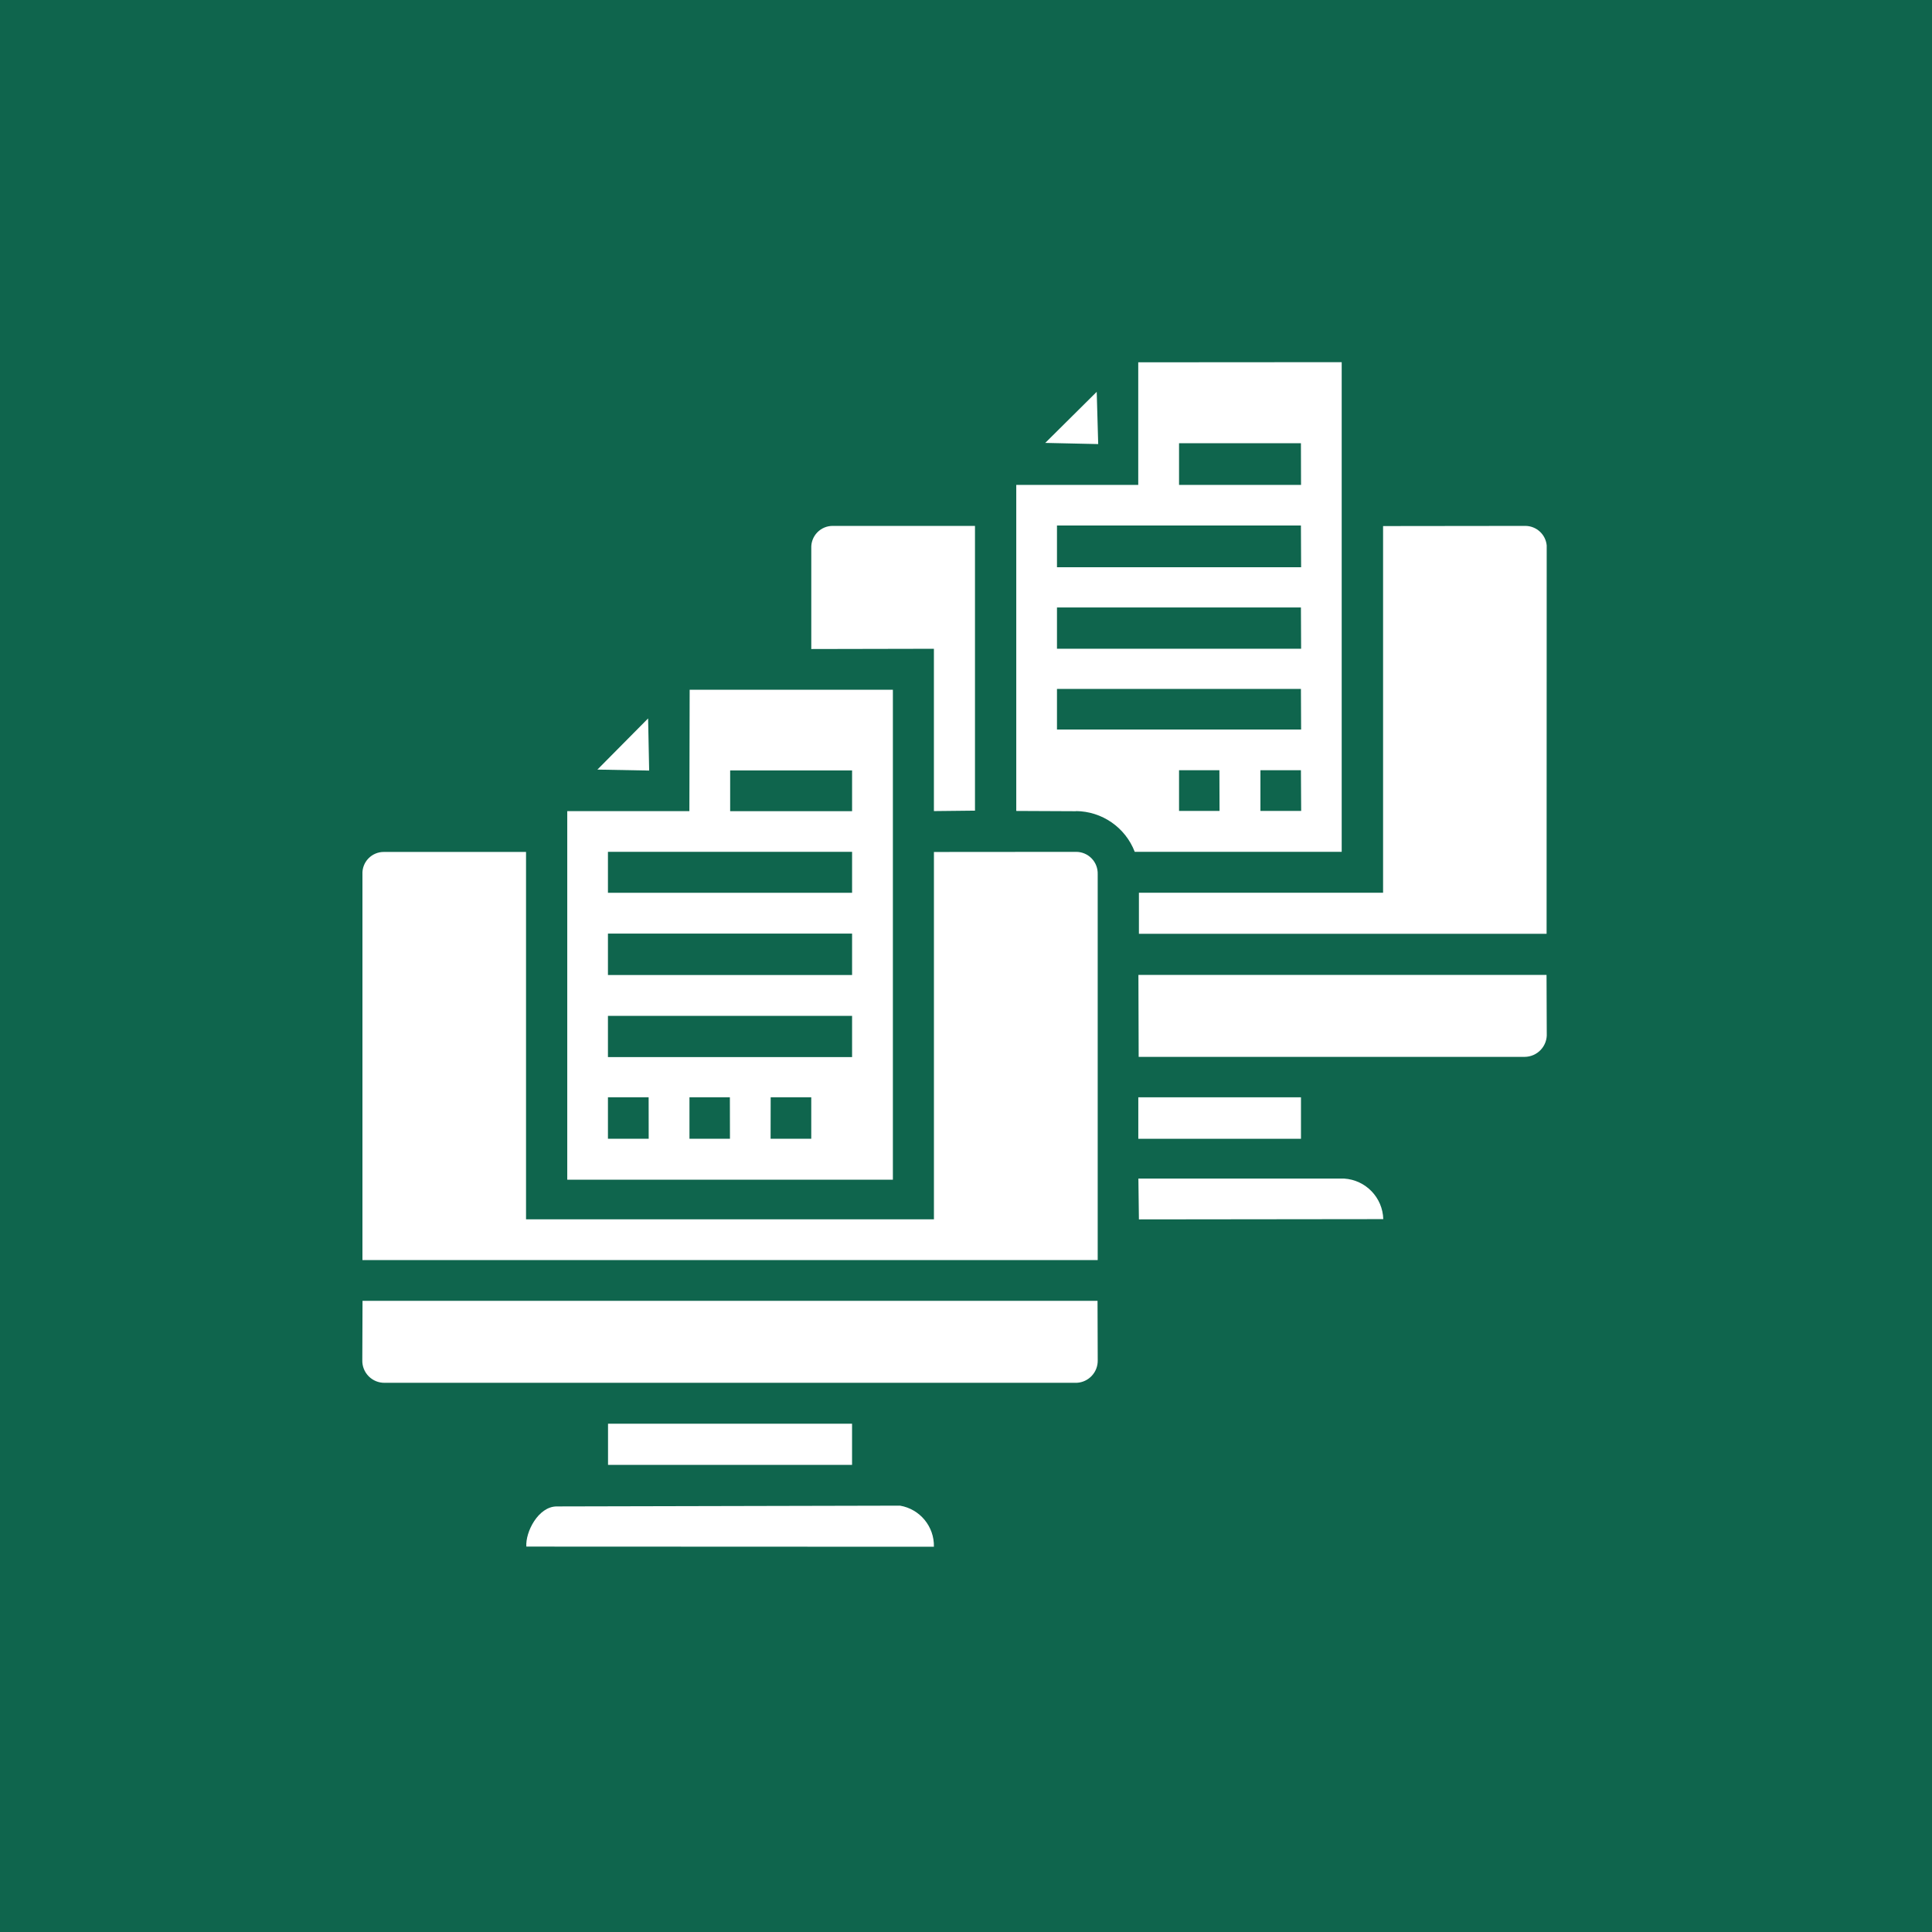
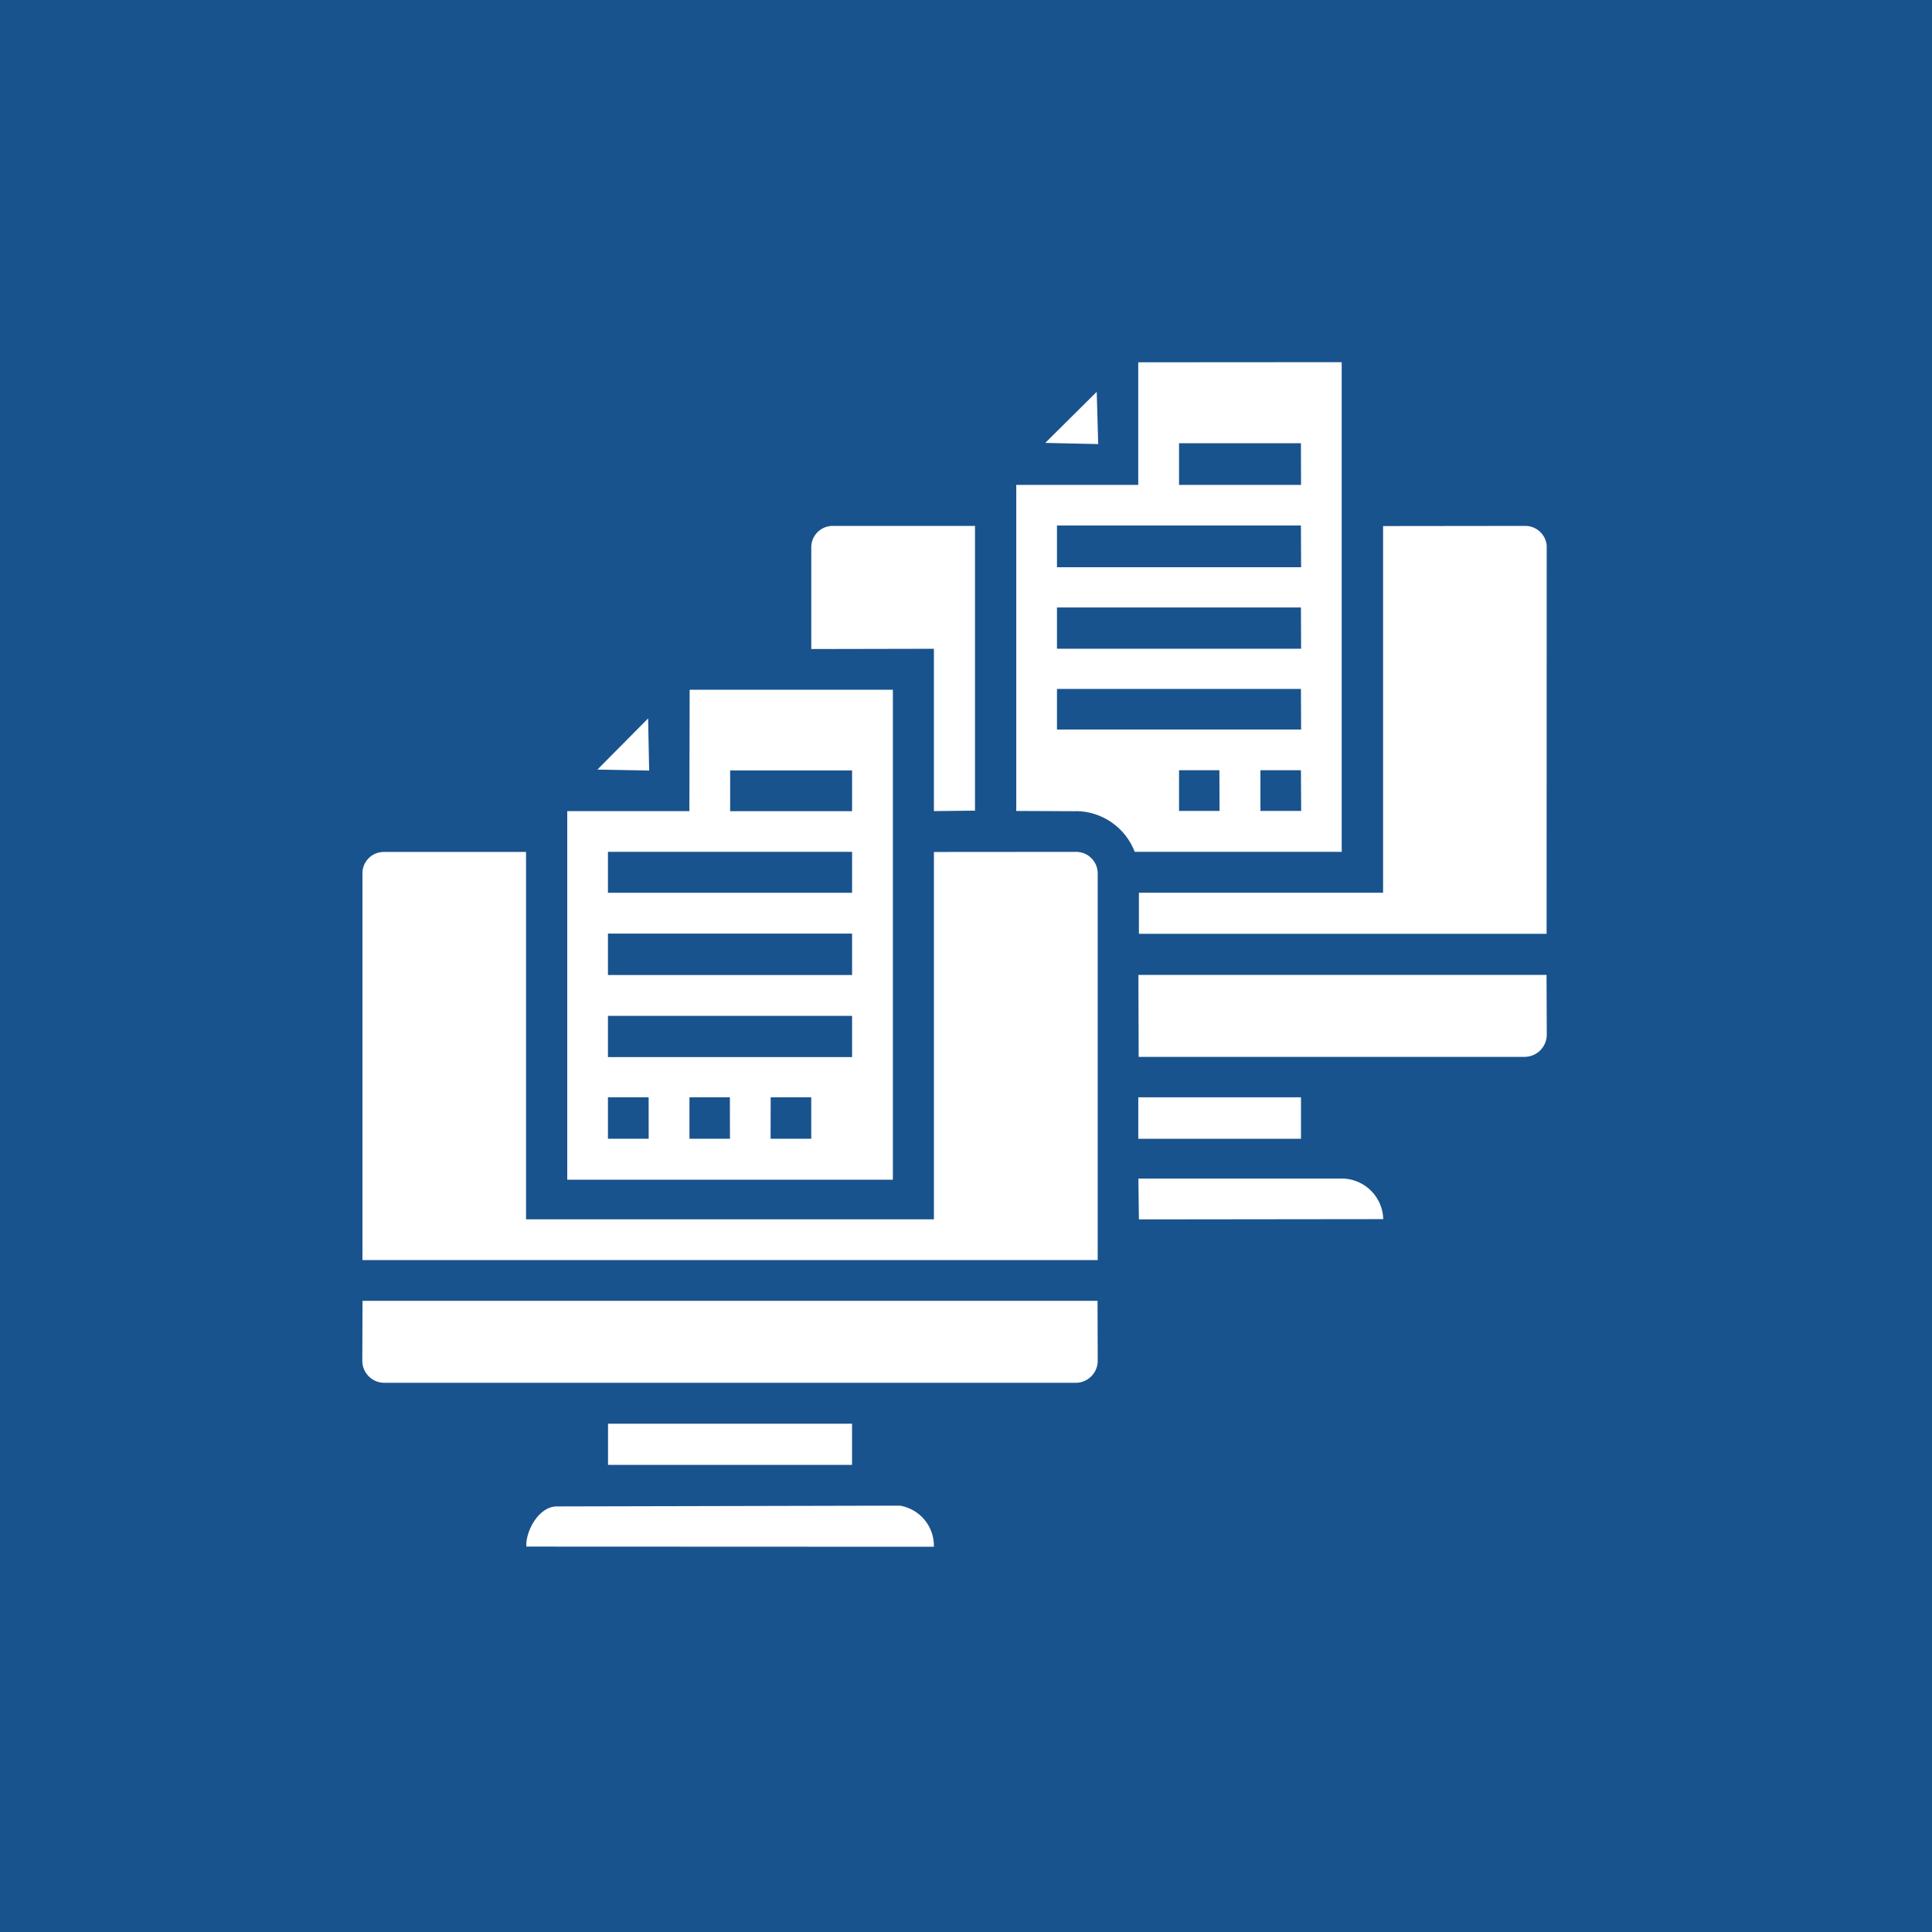
<svg xmlns="http://www.w3.org/2000/svg" width="69.323" height="69.322" viewBox="0 0 69.323 69.322">
  <defs>
    <clipPath id="clip-path">
-       <rect id="Rectangle_462573" data-name="Rectangle 462573" width="42.5" height="42.5" fill="#fff" />
+       <rect id="Rectángulo_462573" data-name="Rectángulo 462573" width="42.5" height="42.5" fill="#fff" />
    </clipPath>
  </defs>
-   <g id="img32" transform="translate(-305.711 -11340)">
-     <path id="Path_998464" data-name="Path 998464" d="M0,0H69.323V69.323H0Z" transform="translate(305.711 11340)" fill="#0f654d" />
-     <g id="Group_1212918" data-name="Group 1212918" transform="translate(318.711 11353)">
-       <g id="Group_1212917" data-name="Group 1212917" clip-path="url(#clip-path)">
-         <path id="Path_1278692" data-name="Path 1278692" d="M25.635,130.852a.774.774,0,0,1,.777.8V145.5H.03V131.655a.765.765,0,0,1,.77-.8l5.1,0,0,13.182H20.536l0-13.181Z" transform="translate(-0.025 -113.286)" fill="#fff" />
-         <path id="Path_1278693" data-name="Path 1278693" d="M54.734,105.1l0-13.224h4.382l.01-4.355,7.292,0V105.1ZM64.954,90.416H60.579v1.462h4.375Zm0,2.92h-8.76v1.47h8.76Zm0,2.933h-8.76v1.487h8.76Zm0,2.953h-8.76V100.7h8.76Zm-7.3,2.921H56.194v1.488h1.462Zm2.915,0H59.119v1.488h1.453Zm1.461,1.488h1.459v-1.488H62.033Z" transform="translate(-47.38 -75.771)" fill="#fff" />
-         <path id="Path_1278694" data-name="Path 1278694" d="M176.888,16.108l-2.149-.01V4.4l4.377,0,0-4.4,7.3-.005V17.565l-7.426,0a2.279,2.279,0,0,0-2.107-1.462m8.07-13.2H180.58V4.4h4.377Zm0,2.953H176.2V7.353h8.76Zm0,2.941H176.2v1.48h8.76Zm0,2.923H176.2v1.457h8.76Zm-2.925,2.916H180.58v1.462h1.453Zm2.925,0H183.5v1.462h1.462Z" transform="translate(-151.274)" fill="#fff" />
-         <path id="Path_1278695" data-name="Path 1278695" d="M222.14,58.374l-14.628,0,0-1.474h8.761l0-13.156,5.106-.006a.774.774,0,0,1,.765.7Z" transform="translate(-179.646 -37.868)" fill="#fff" />
-         <path id="Path_1278696" data-name="Path 1278696" d="M25.637,253.788H.8a.79.79,0,0,1-.8-.812l.008-2.13H26.381l.007,2.131a.793.793,0,0,1-.752.811" transform="translate(0 -217.171)" fill="#fff" />
-         <path id="Path_1278697" data-name="Path 1278697" d="M222.04,165.858a.8.8,0,0,1-.791.845l-13.852,0-.009-2.94h14.644Z" transform="translate(-179.54 -141.781)" fill="#fff" />
-         <path id="Path_1278698" data-name="Path 1278698" d="M124.371,53.99V48.166l-4.4.009,0-3.618a.767.767,0,0,1,.774-.8h5.1V53.974Z" transform="translate(-103.861 -37.887)" fill="#fff" />
-         <path id="Path_1278699" data-name="Path 1278699" d="M58.438,307.069l-14.623-.006c-.037-.526.429-1.439,1.09-1.441l12.319-.028a1.462,1.462,0,0,1,1.215,1.475" transform="translate(-37.929 -264.569)" fill="#fff" />
-         <rect id="Rectangle_462571" data-name="Rectangle 462571" width="8.756" height="1.477" transform="translate(8.817 38.085)" fill="#fff" />
-         <path id="Path_1278700" data-name="Path 1278700" d="M216.16,219.63l-8.767.01-.019-1.465h7.381a1.5,1.5,0,0,1,1.406,1.455" transform="translate(-179.527 -188.886)" fill="#fff" />
-         <rect id="Rectangle_462572" data-name="Rectangle 462572" width="5.837" height="1.488" transform="translate(27.844 26.373)" fill="#fff" />
-         <path id="Path_1278701" data-name="Path 1278701" d="M184.389,9.764l-1.9-.042,1.847-1.833Z" transform="translate(-157.984 -6.83)" fill="#fff" />
-         <path id="Path_1278702" data-name="Path 1278702" d="M64.657,97.071,62.8,97.036,64.619,95.2Z" transform="translate(-54.364 -82.422)" fill="#fff" />
+   <g id="Grupo_1212919" data-name="Grupo 1212919" transform="translate(-305.711 -11340)">
+     <path id="Trazado_998464" data-name="Trazado 998464" d="M0,0H69.323V69.323H0Z" transform="translate(305.711 11340)" fill="#19538d" />
+     <g id="Grupo_1212918" data-name="Grupo 1212918" transform="translate(318.711 11353)">
+       <g id="Grupo_1212917" data-name="Grupo 1212917" clip-path="url(#clip-path)">
+         <path id="Trazado_1278692" data-name="Trazado 1278692" d="M25.635,130.852a.774.774,0,0,1,.777.8V145.5H.03V131.655a.765.765,0,0,1,.77-.8l5.1,0,0,13.182H20.536l0-13.181Z" transform="translate(-0.025 -113.286)" fill="#fff" />
+         <path id="Trazado_1278693" data-name="Trazado 1278693" d="M54.734,105.1l0-13.224h4.382l.01-4.355,7.292,0V105.1ZM64.954,90.416H60.579v1.462h4.375Zm0,2.92h-8.76v1.47h8.76Zm0,2.933h-8.76v1.487h8.76Zm0,2.953h-8.76V100.7h8.76Zm-7.3,2.921H56.194v1.488h1.462Zm2.915,0H59.119v1.488h1.453Zm1.461,1.488h1.459v-1.488H62.033Z" transform="translate(-47.38 -75.771)" fill="#fff" />
+         <path id="Trazado_1278694" data-name="Trazado 1278694" d="M176.888,16.108l-2.149-.01V4.4l4.377,0,0-4.4,7.3-.005V17.565l-7.426,0a2.279,2.279,0,0,0-2.107-1.462m8.07-13.2H180.58V4.4h4.377Zm0,2.953H176.2V7.353h8.76Zm0,2.941H176.2v1.48h8.76Zm0,2.923H176.2v1.457h8.76Zm-2.925,2.916H180.58v1.462h1.453Zm2.925,0H183.5v1.462h1.462Z" transform="translate(-151.274)" fill="#fff" />
+         <path id="Trazado_1278695" data-name="Trazado 1278695" d="M222.14,58.374l-14.628,0,0-1.474h8.761l0-13.156,5.106-.006a.774.774,0,0,1,.765.7Z" transform="translate(-179.646 -37.868)" fill="#fff" />
+         <path id="Trazado_1278696" data-name="Trazado 1278696" d="M25.637,253.788H.8a.79.79,0,0,1-.8-.812l.008-2.13H26.381l.007,2.131a.793.793,0,0,1-.752.811" transform="translate(0 -217.171)" fill="#fff" />
+         <path id="Trazado_1278697" data-name="Trazado 1278697" d="M222.04,165.858a.8.8,0,0,1-.791.845l-13.852,0-.009-2.94h14.644Z" transform="translate(-179.54 -141.781)" fill="#fff" />
+         <path id="Trazado_1278698" data-name="Trazado 1278698" d="M124.371,53.99V48.166l-4.4.009,0-3.618a.767.767,0,0,1,.774-.8h5.1V53.974Z" transform="translate(-103.861 -37.887)" fill="#fff" />
+         <path id="Trazado_1278699" data-name="Trazado 1278699" d="M58.438,307.069l-14.623-.006c-.037-.526.429-1.439,1.09-1.441l12.319-.028a1.462,1.462,0,0,1,1.215,1.475" transform="translate(-37.929 -264.569)" fill="#fff" />
+         <rect id="Rectángulo_462571" data-name="Rectángulo 462571" width="8.756" height="1.477" transform="translate(8.817 38.085)" fill="#fff" />
+         <path id="Trazado_1278700" data-name="Trazado 1278700" d="M216.16,219.63l-8.767.01-.019-1.465h7.381a1.5,1.5,0,0,1,1.406,1.455" transform="translate(-179.527 -188.886)" fill="#fff" />
+         <rect id="Rectángulo_462572" data-name="Rectángulo 462572" width="5.837" height="1.488" transform="translate(27.844 26.373)" fill="#fff" />
+         <path id="Trazado_1278701" data-name="Trazado 1278701" d="M184.389,9.764l-1.9-.042,1.847-1.833Z" transform="translate(-157.984 -6.83)" fill="#fff" />
+         <path id="Trazado_1278702" data-name="Trazado 1278702" d="M64.657,97.071,62.8,97.036,64.619,95.2Z" transform="translate(-54.364 -82.422)" fill="#fff" />
      </g>
    </g>
  </g>
</svg>
